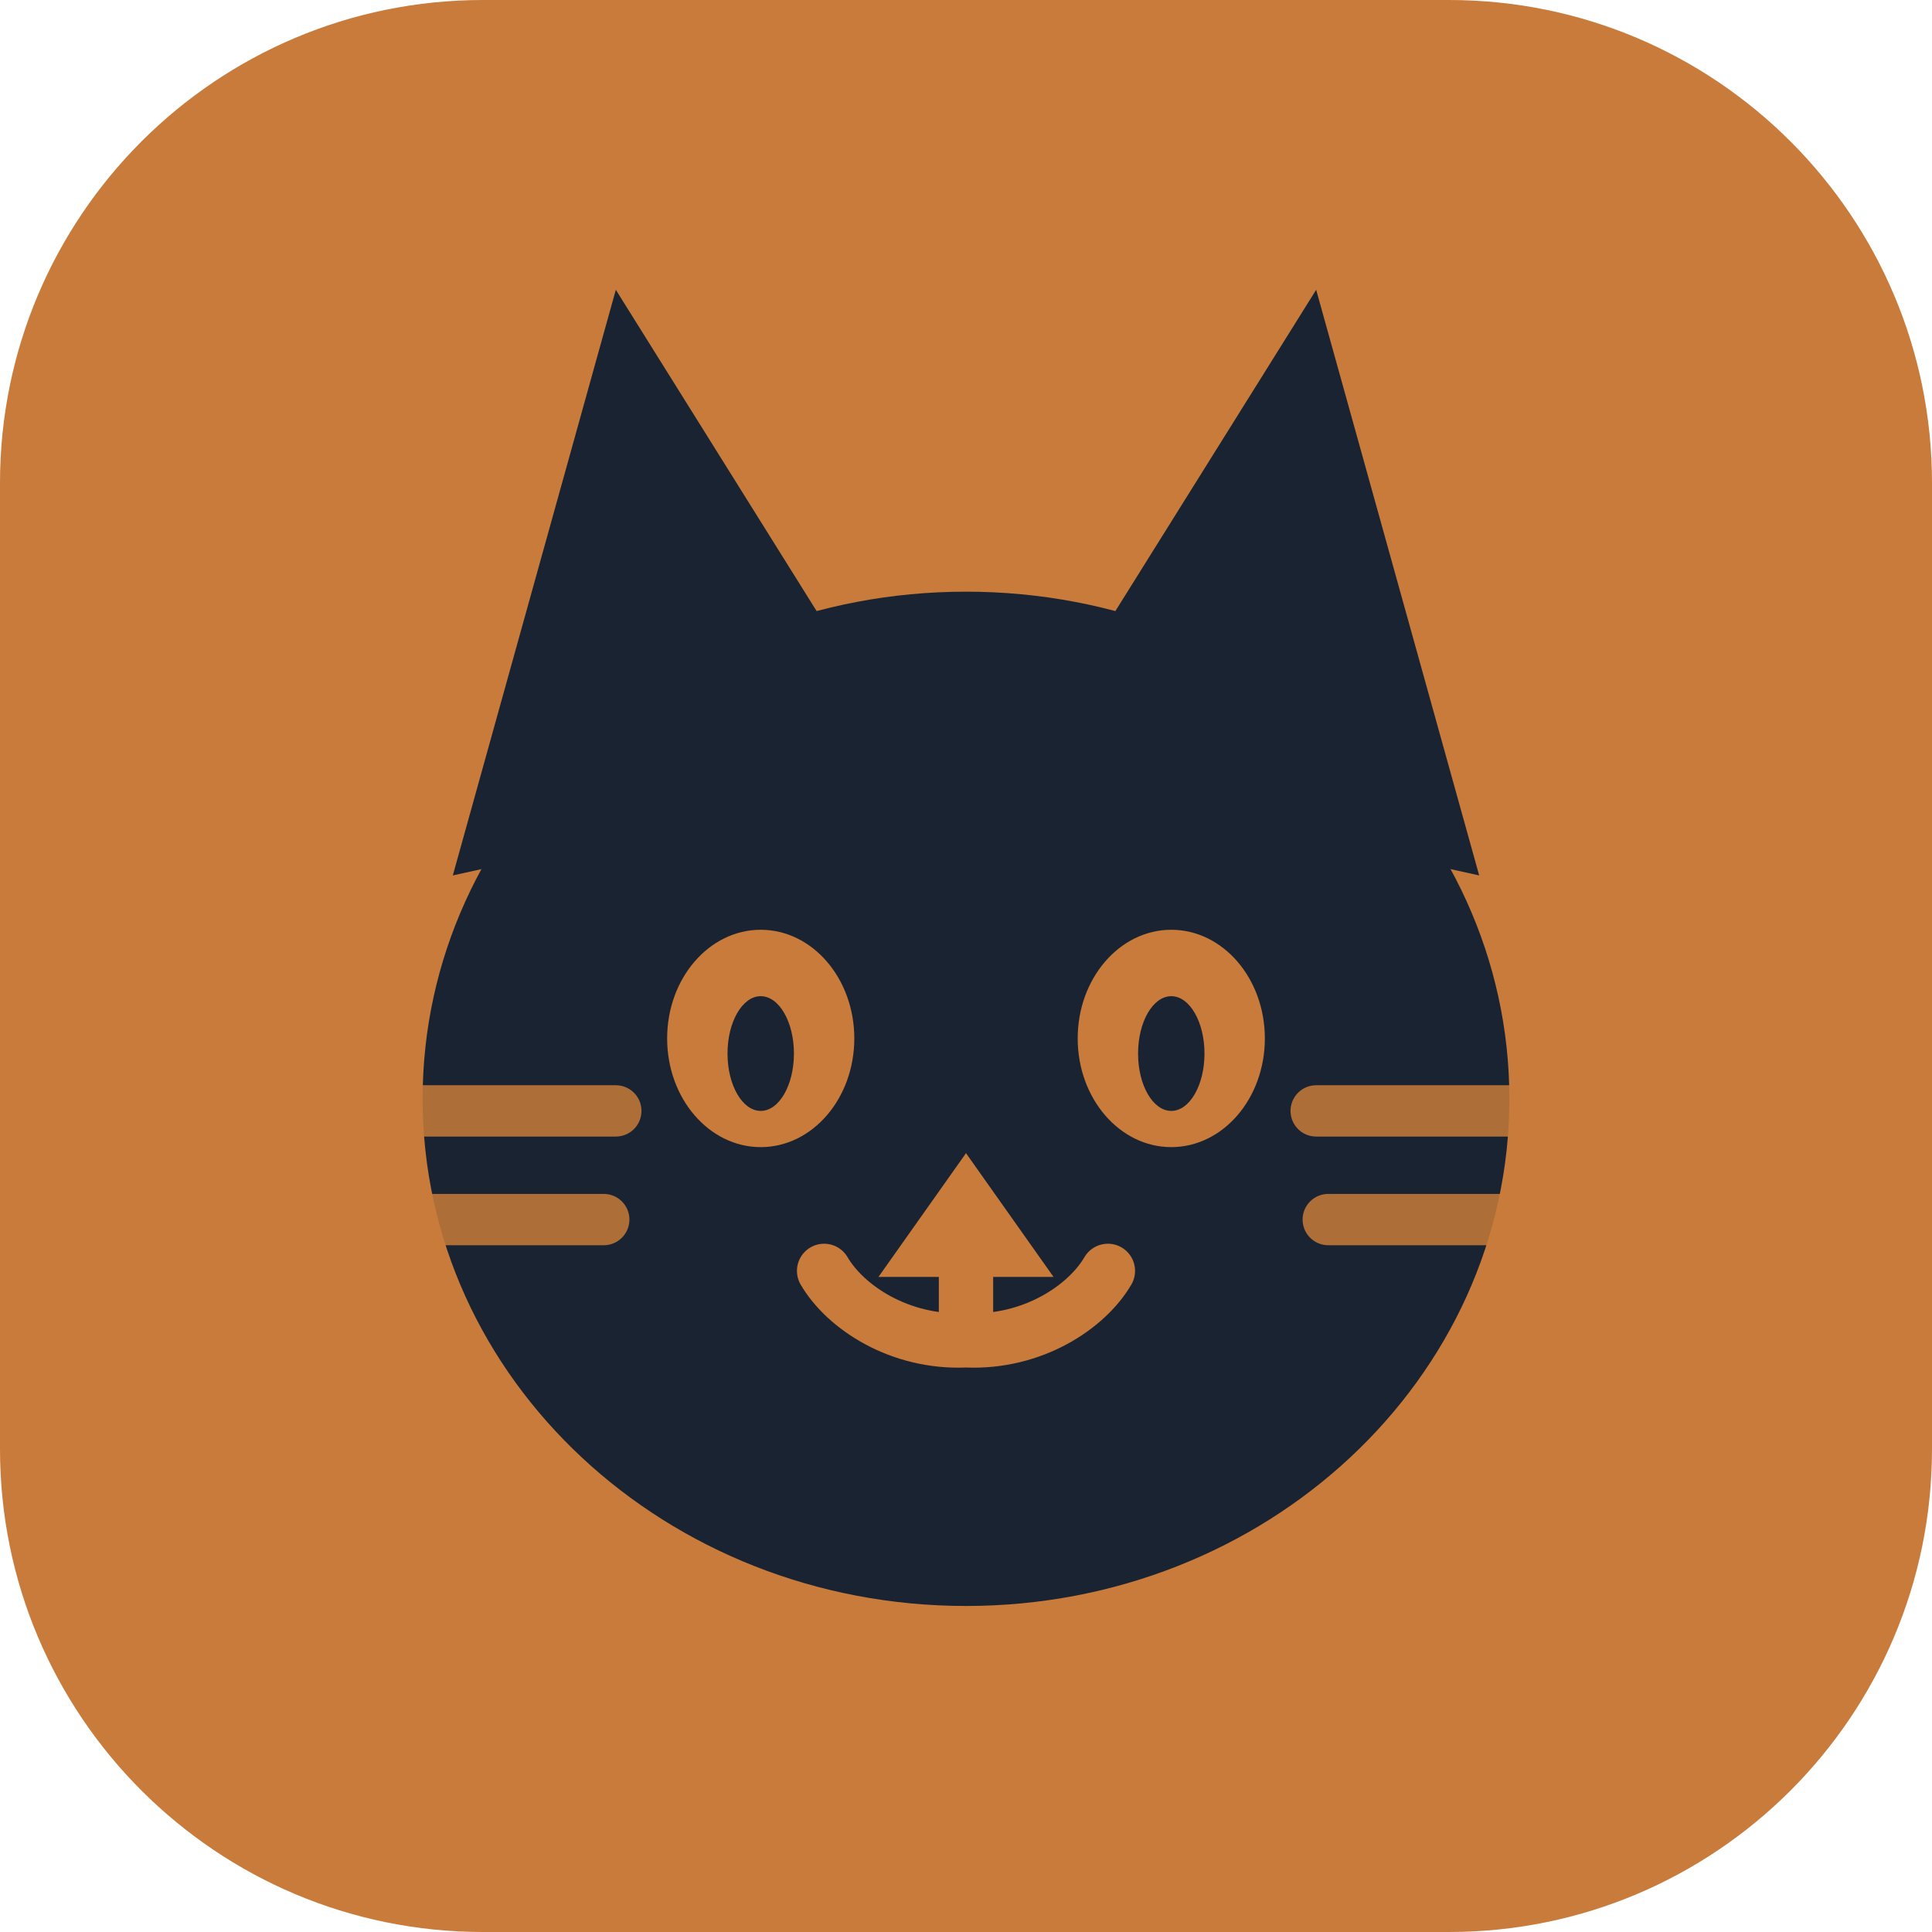
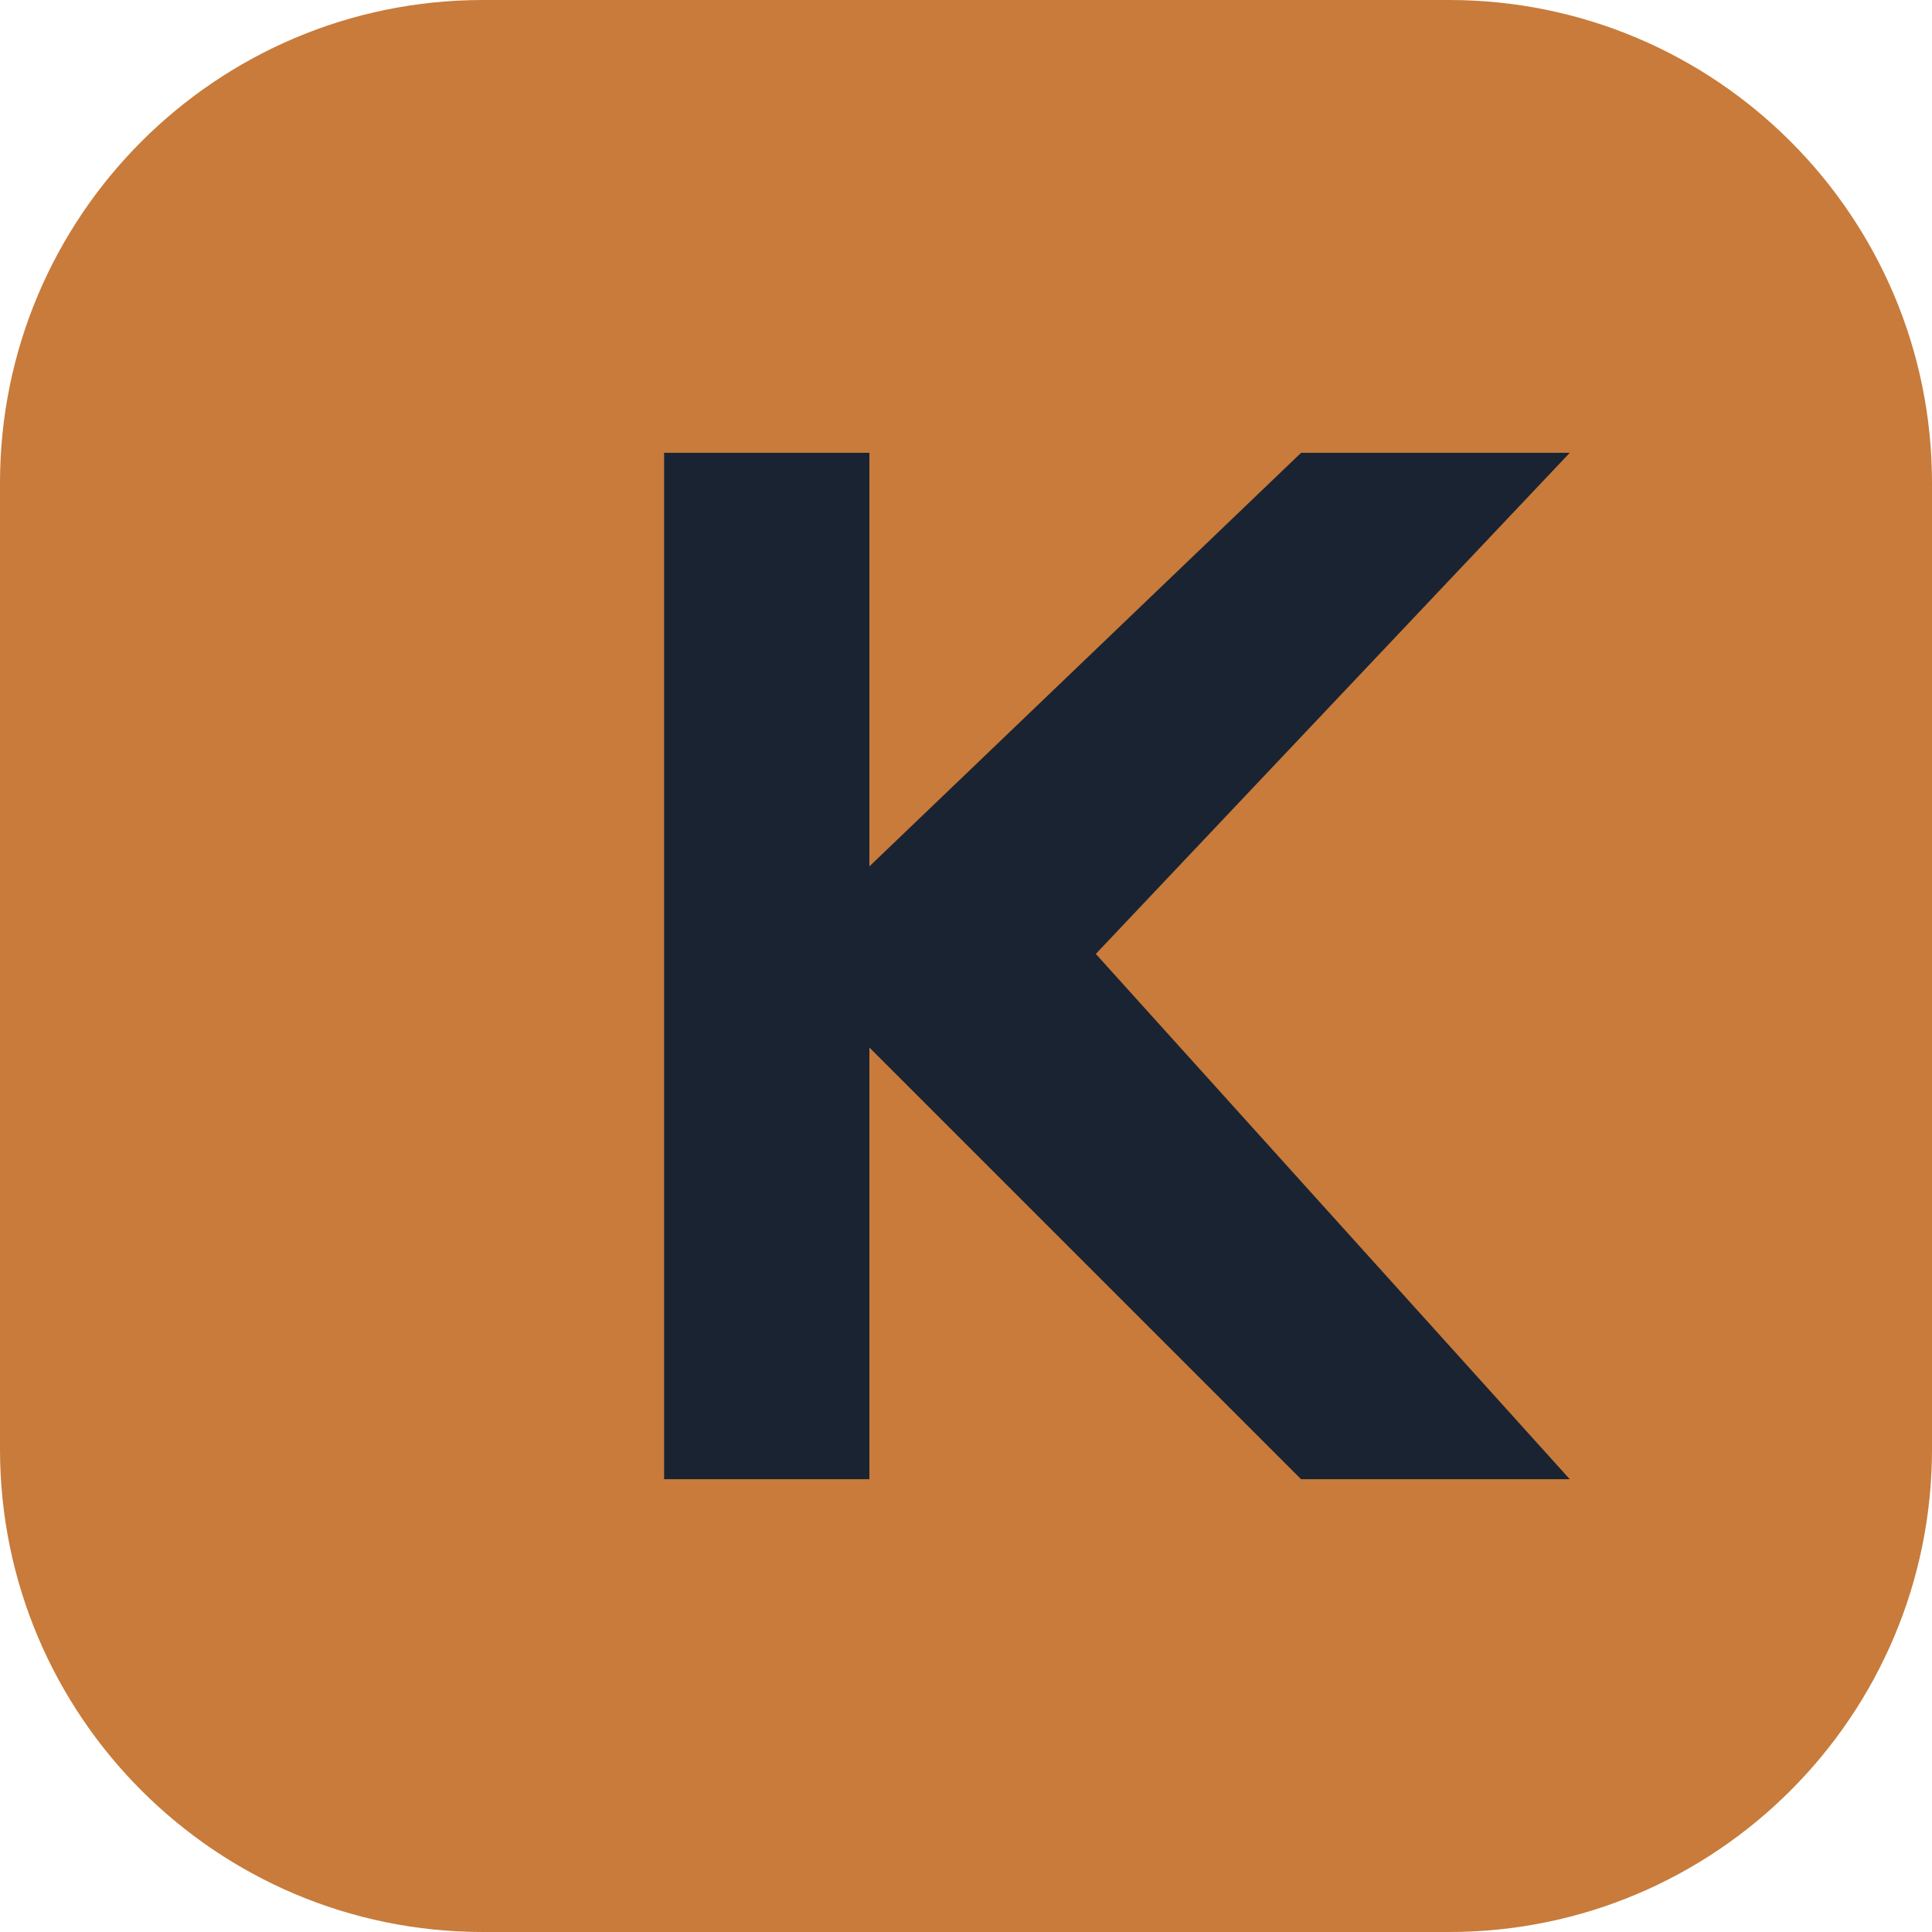
<svg xmlns="http://www.w3.org/2000/svg" viewBox="0 0 32 32" fill="none">
  <rect width="32" height="32" rx="8" fill="#C87B3A" />
-   <path d="M7.5 14.5 10.2 4.8 15.2 12.8Z" fill="#1A2332" />
-   <path d="M24.5 14.5 21.8 4.8 16.8 12.8Z" fill="#1A2332" />
-   <ellipse cx="16" cy="18.2" rx="9" ry="8.4" fill="#1A2332" />
-   <ellipse cx="12.6" cy="17.2" rx="1.55" ry="1.8" fill="#C87B3A" />
-   <ellipse cx="19.4" cy="17.2" rx="1.55" ry="1.8" fill="#C87B3A" />
-   <ellipse cx="12.6" cy="17.45" rx="0.55" ry="0.95" fill="#1A2332" />
-   <ellipse cx="19.4" cy="17.45" rx="0.55" ry="0.95" fill="#1A2332" />
-   <path d="M16 19.1 14.55 21.15h2.9Z" fill="#C87B3A" />
-   <path d="M16 21.1v1.1M16 22.2c-1.1.05-2-.55-2.35-1.15M16 22.2c1.1.05 2-.55 2.35-1.15" stroke="#C87B3A" stroke-width="0.9" stroke-linecap="round" stroke-linejoin="round" />
-   <path d="M6.8 18.4h3.4M6.5 20.2h3.5M25.2 18.4h-3.4M25.5 20.2h-3.5" stroke="#C87B3A" stroke-width="0.85" stroke-linecap="round" opacity="0.85" />
+   <path d="M11 7.5h3.4v6.85L21.55 7.5H26L18.15 15.8 26 24.5h-4.45L14.4 17.35V24.5H11V7.5Z" fill="#1A2332" />
</svg>
